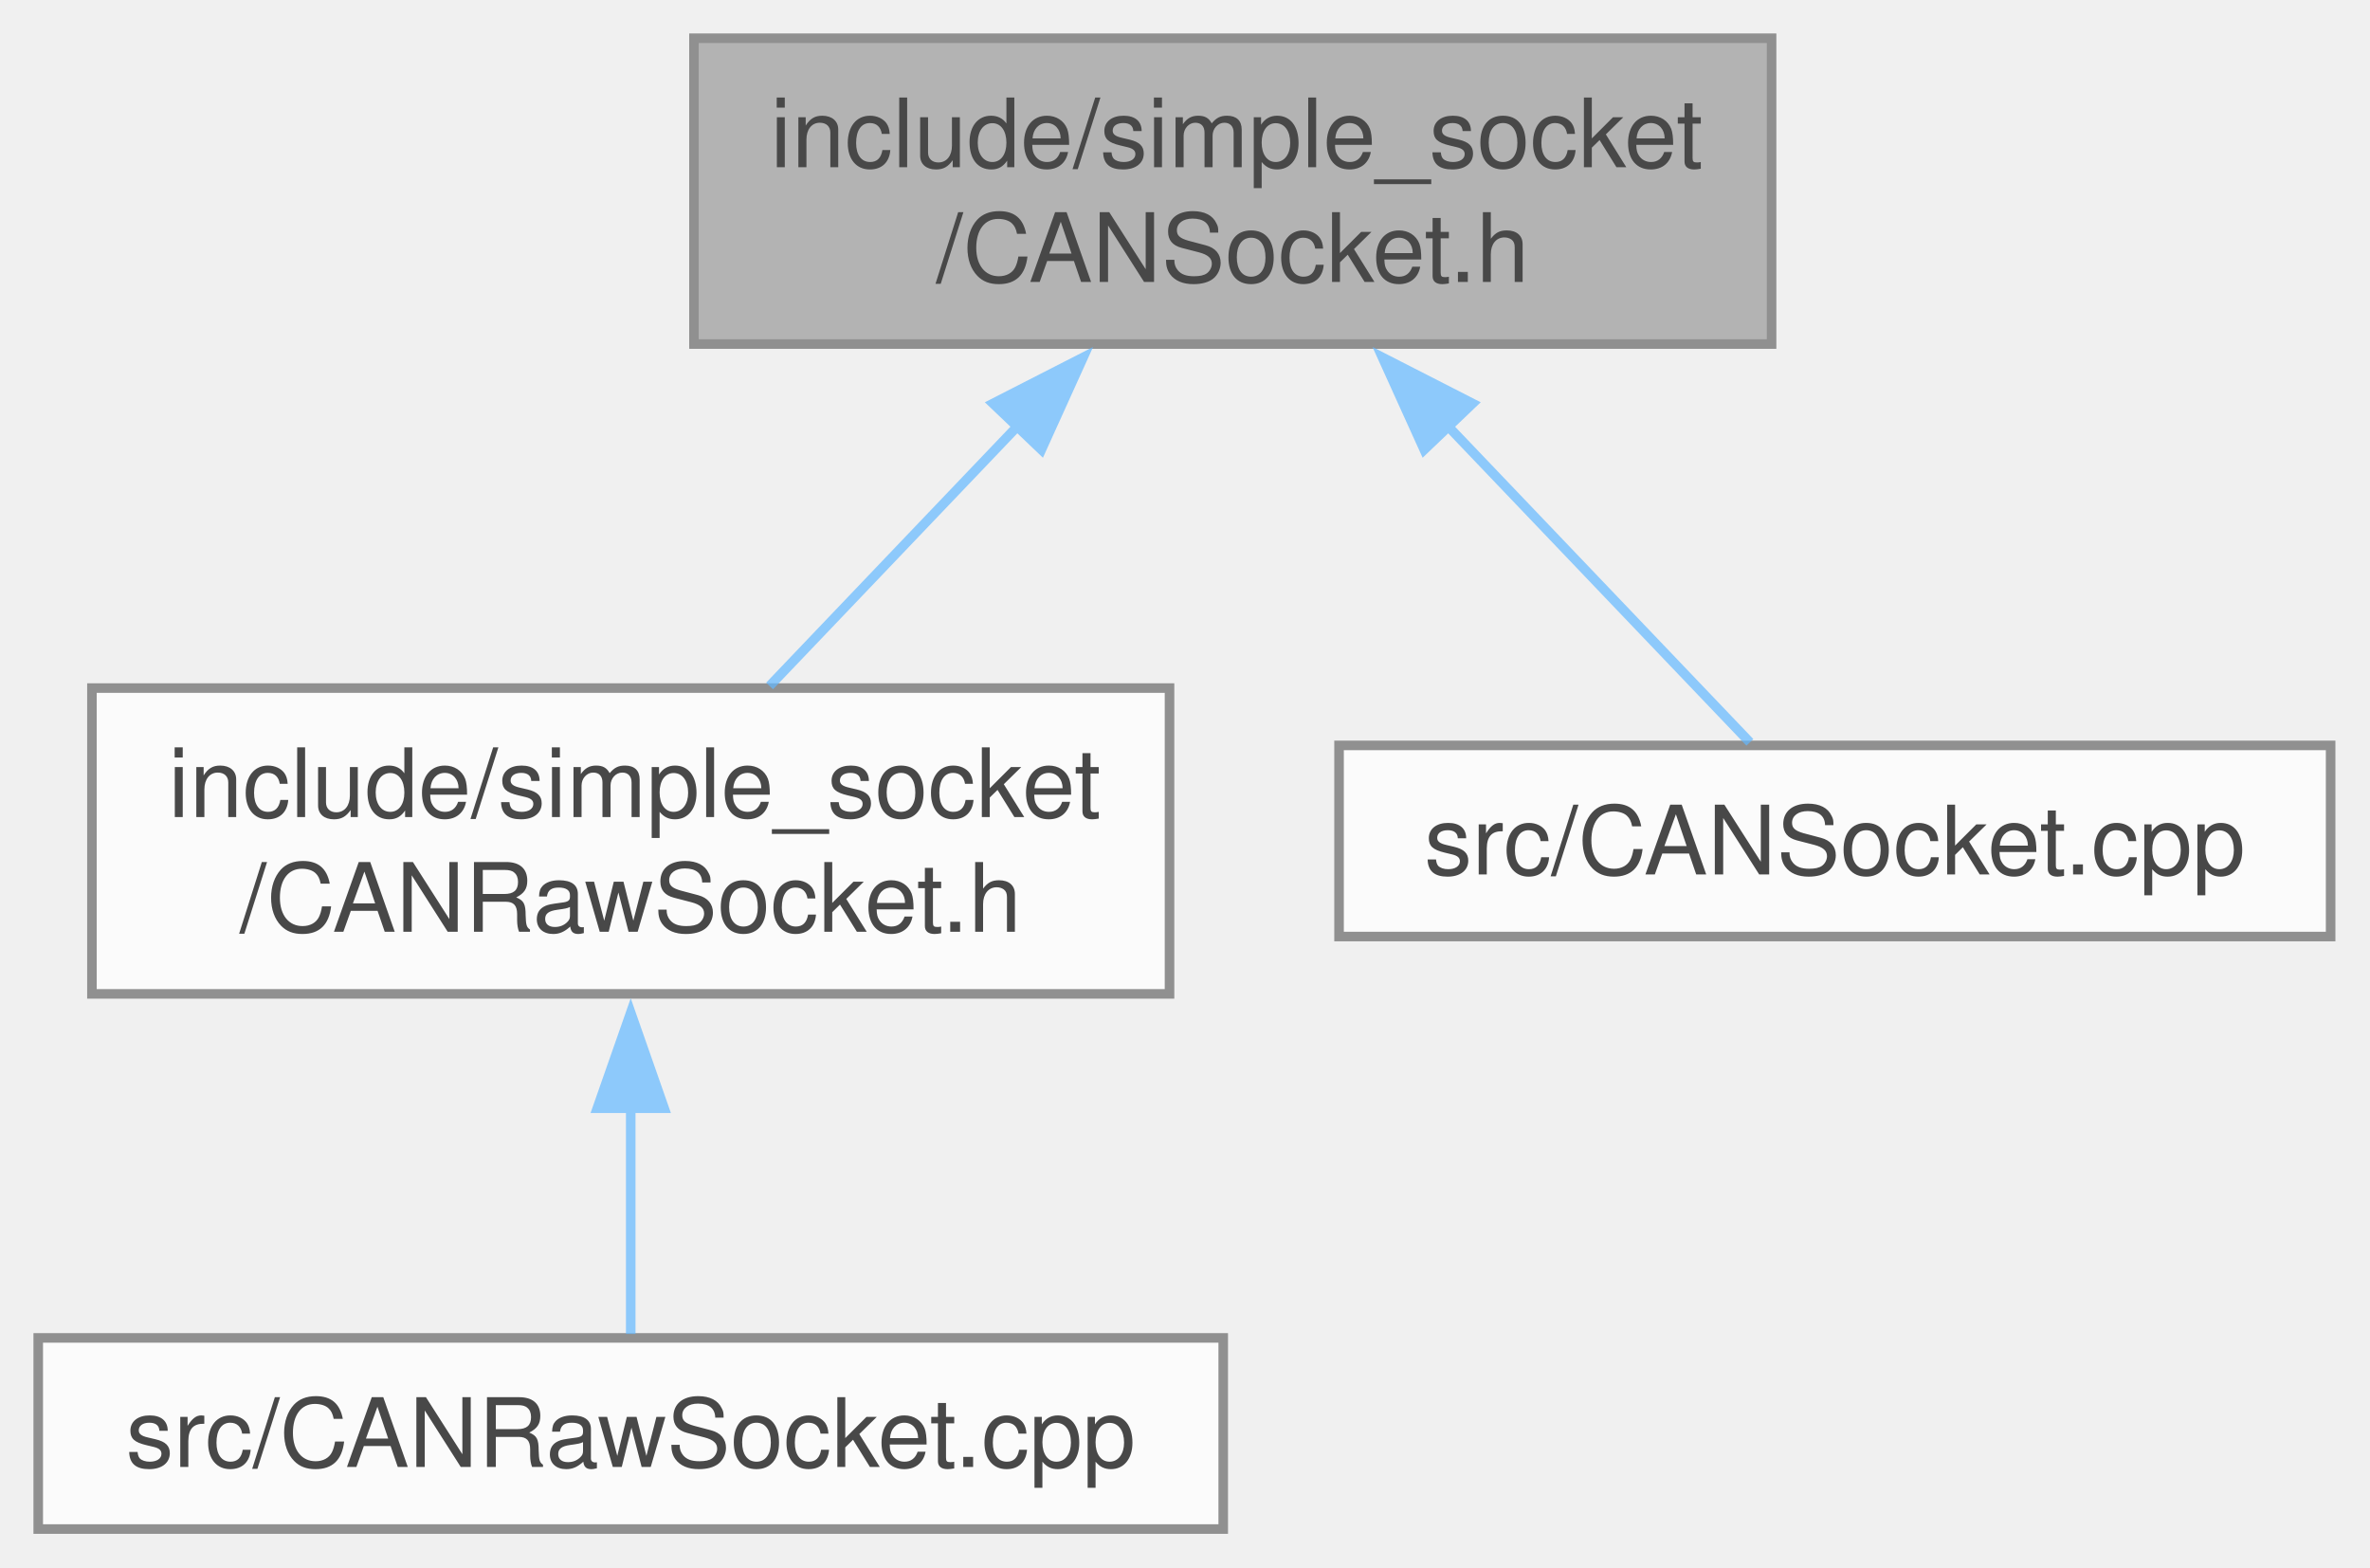
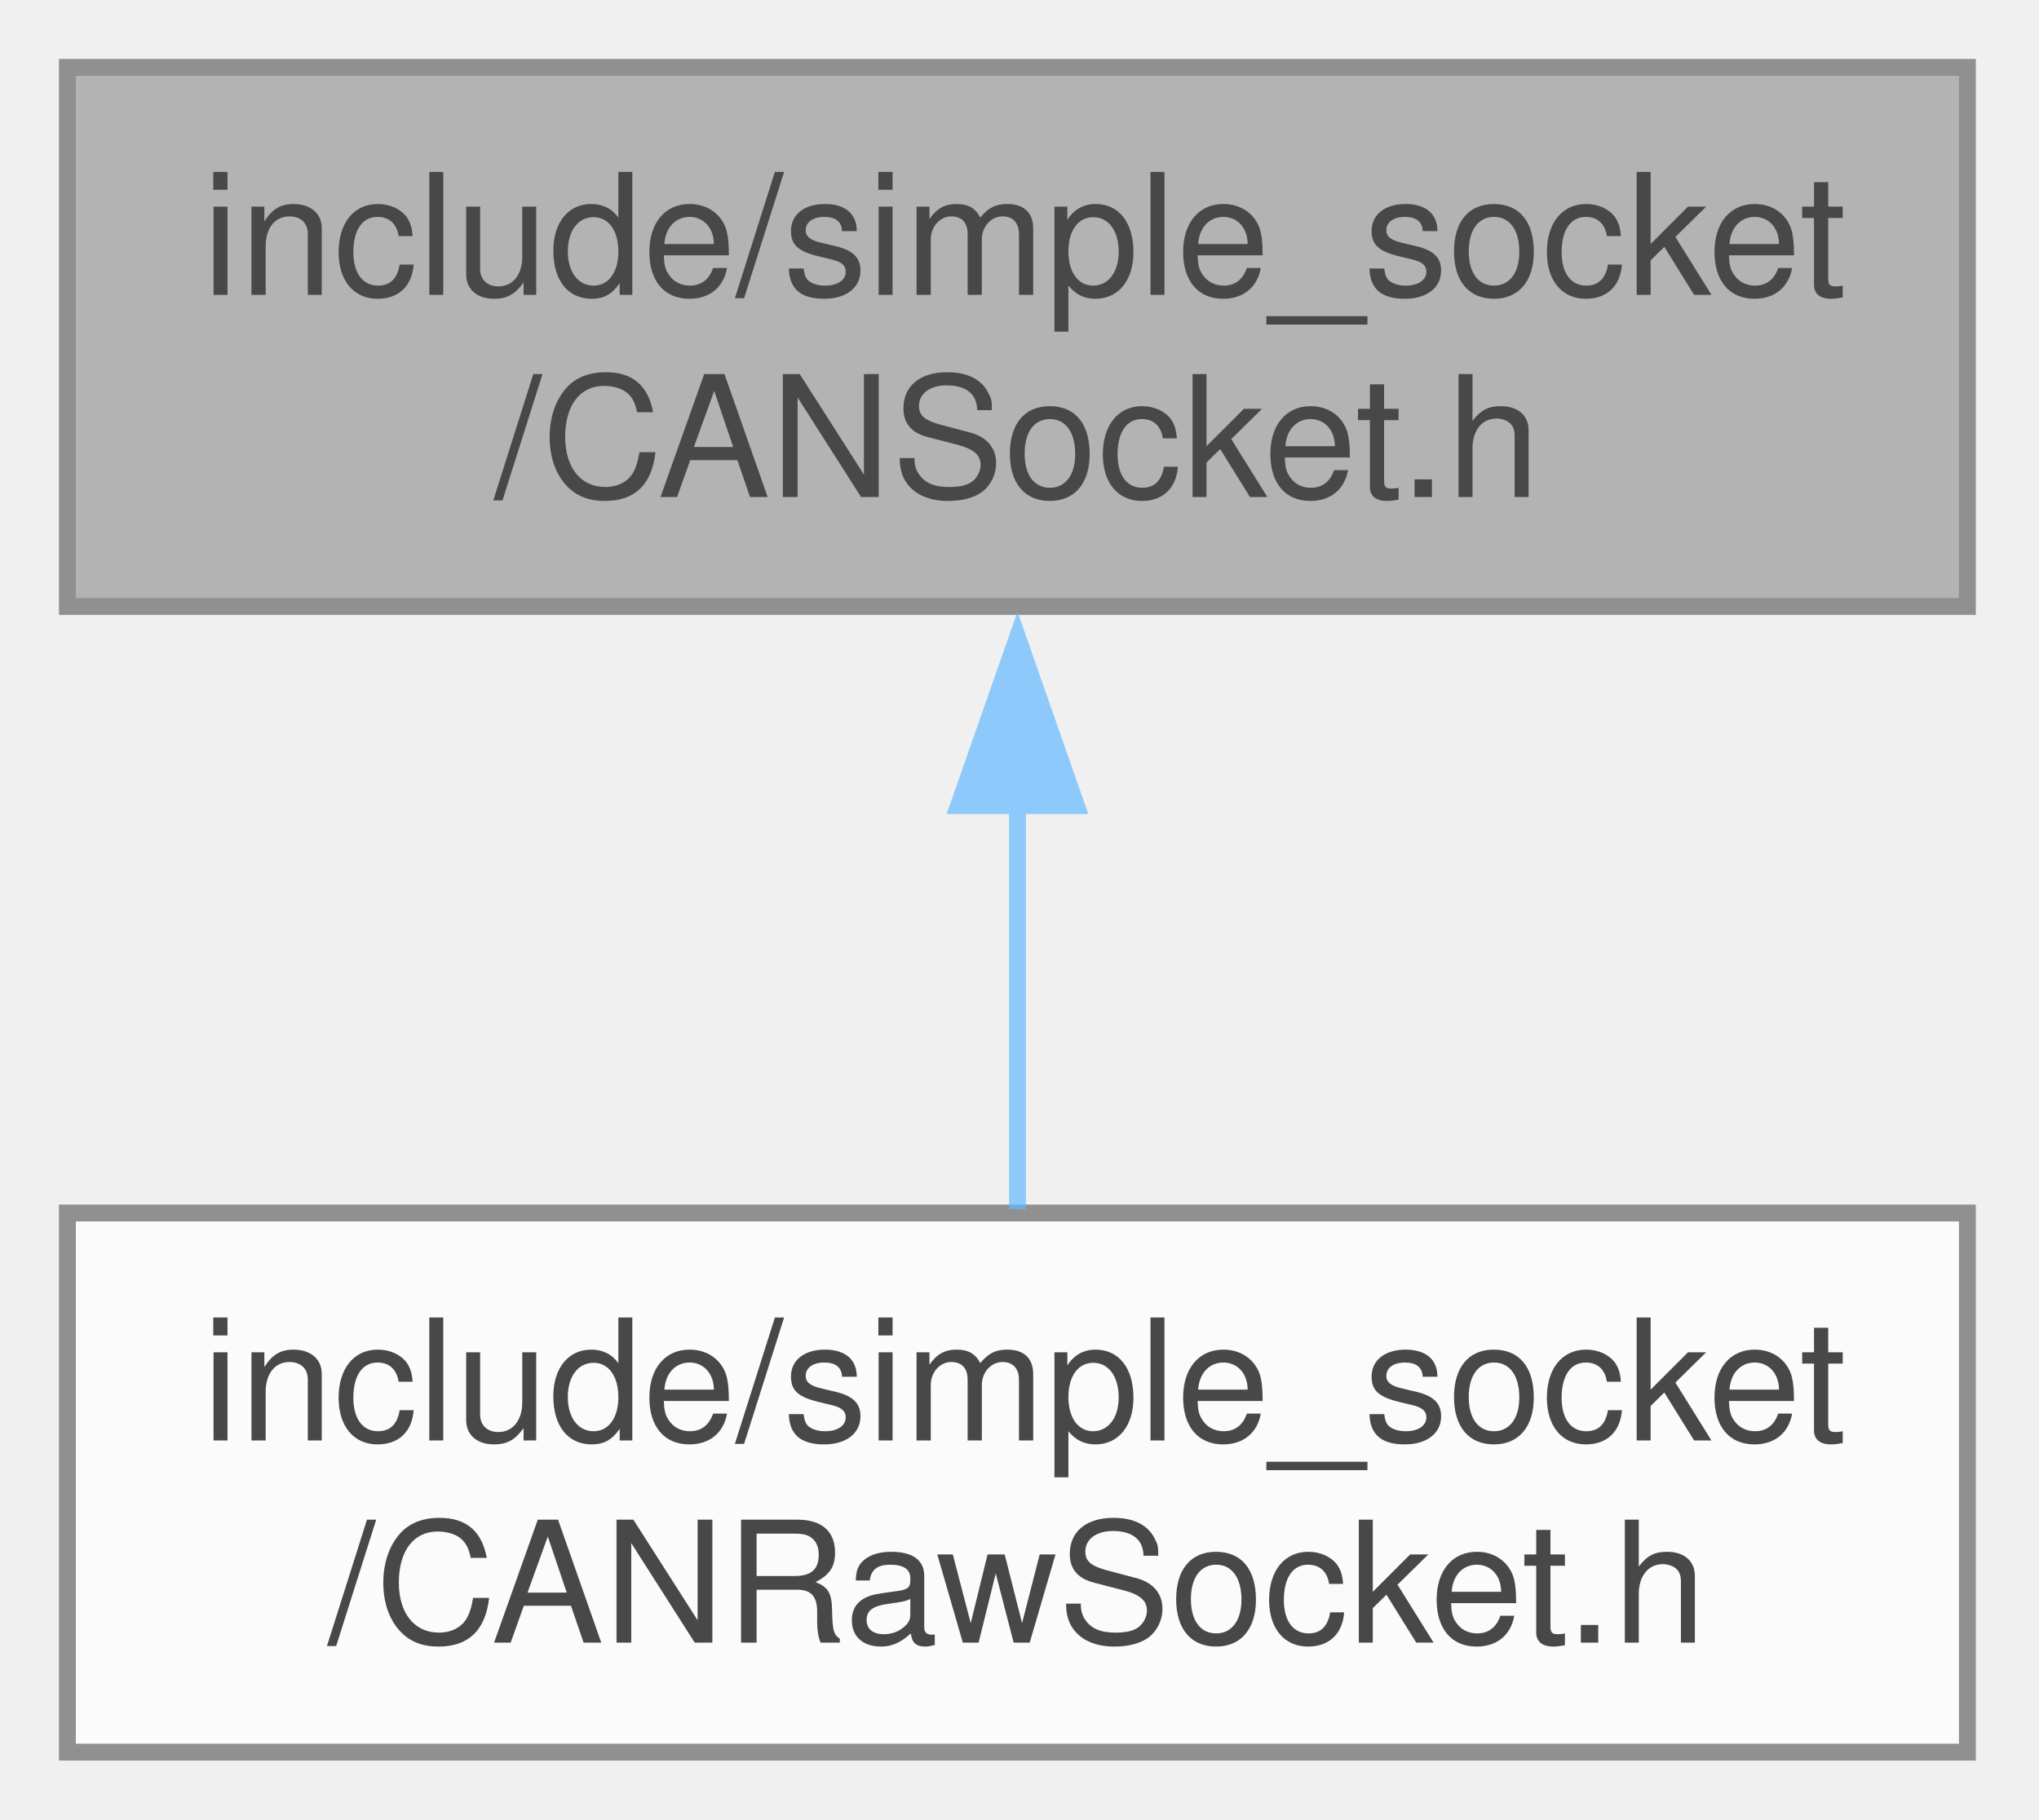
- <svg xmlns="http://www.w3.org/2000/svg" xmlns:xlink="http://www.w3.org/1999/xlink" width="248pt" height="164pt" viewBox="0.00 0.00 248.00 164.00">
+ <svg xmlns="http://www.w3.org/2000/svg" xmlns:xlink="http://www.w3.org/1999/xlink" width="121pt" height="108pt" viewBox="0.00 0.00 121.00 108.00">
  <svg id="main" version="1.1" xml:space="preserve">
    <style type="text/css">
.node, .edge {opacity: 0.7;}
.node.selected, .edge.selected {opacity: 1;}
.edge:hover path { stroke: red; }
.edge:hover polygon { stroke: red; fill: red; }
</style>
    <svg id="graph" class="graph">
-       <g id="graph0" class="graph" transform="scale(1 1) rotate(0) translate(4 160)">
+       <g id="graph0" class="graph" transform="scale(1 1) rotate(0) translate(4 104)">
        <g id="Node000001" class="node">
          <g id="a_Node000001">
            <a xlink:title=" ">
-               <polygon fill="#999999" stroke="#666666" points="181.38,-156 68.62,-156 68.62,-124 181.38,-124 181.38,-156" />
-               <text xml:space="preserve" text-anchor="start" x="76.62" y="-142.5" font-family="Helvetica,sans-Serif" font-size="10.00">include/simple_socket</text>
-               <text xml:space="preserve" text-anchor="middle" x="125" y="-130.5" font-family="Helvetica,sans-Serif" font-size="10.00">/CANSocket.h</text>
+               <polygon fill="#999999" stroke="#666666" points="112.75,-100 0,-100 0,-68 112.75,-68 112.75,-100" />
+               <text xml:space="preserve" text-anchor="start" x="8" y="-86.5" font-family="Helvetica,sans-Serif" font-size="10.00">include/simple_socket</text>
+               <text xml:space="preserve" text-anchor="middle" x="56.38" y="-74.5" font-family="Helvetica,sans-Serif" font-size="10.00">/CANSocket.h</text>
            </a>
          </g>
        </g>
        <g id="Node000002" class="node">
          <g id="a_Node000002">
            <a xlink:href="CANRawSocket_8h.html" target="_top" xlink:title=" ">
-               <polygon fill="white" stroke="#666666" points="118.38,-88 5.62,-88 5.62,-56 118.38,-56 118.38,-88" />
-               <text xml:space="preserve" text-anchor="start" x="13.62" y="-74.5" font-family="Helvetica,sans-Serif" font-size="10.00">include/simple_socket</text>
-               <text xml:space="preserve" text-anchor="middle" x="62" y="-62.5" font-family="Helvetica,sans-Serif" font-size="10.00">/CANRawSocket.h</text>
+               <polygon fill="white" stroke="#666666" points="112.75,-32 0,-32 0,0 112.75,0 112.75,-32" />
+               <text xml:space="preserve" text-anchor="start" x="8" y="-18.5" font-family="Helvetica,sans-Serif" font-size="10.00">include/simple_socket</text>
+               <text xml:space="preserve" text-anchor="middle" x="56.38" y="-6.5" font-family="Helvetica,sans-Serif" font-size="10.00">/CANRawSocket.h</text>
            </a>
          </g>
        </g>
        <g id="edge1_Node000001_Node000002" class="edge">
          <g id="a_edge1_Node000001_Node000002">
            <a xlink:title=" ">
-               <path fill="none" stroke="#63b8ff" d="M102.5,-115.43C93.86,-106.38 84.23,-96.29 76.53,-88.22" />
-               <polygon fill="#63b8ff" stroke="#63b8ff" points="99.91,-117.78 109.34,-122.6 104.97,-112.95 99.91,-117.78" />
-             </a>
-           </g>
-         </g>
-         <g id="Node000004" class="node">
-           <g id="a_Node000004">
-             <a xlink:href="CANSocket_8cpp.html" target="_top" xlink:title=" ">
-               <polygon fill="white" stroke="#666666" points="239.88,-82 136.12,-82 136.12,-62 239.88,-62 239.88,-82" />
-               <text xml:space="preserve" text-anchor="middle" x="188" y="-68.5" font-family="Helvetica,sans-Serif" font-size="10.00">src/CANSocket.cpp</text>
-             </a>
-           </g>
-         </g>
-         <g id="edge3_Node000001_Node000004" class="edge">
-           <g id="a_edge3_Node000001_Node000004">
-             <a xlink:title=" ">
-               <path fill="none" stroke="#63b8ff" d="M147.55,-115.37C158.46,-103.95 170.93,-90.88 179.11,-82.32" />
-               <polygon fill="#63b8ff" stroke="#63b8ff" points="145.03,-112.95 140.66,-122.6 150.09,-117.78 145.03,-112.95" />
-             </a>
-           </g>
-         </g>
-         <g id="Node000003" class="node">
-           <g id="a_Node000003">
-             <a xlink:href="CANRawSocket_8cpp.html" target="_top" xlink:title=" ">
-               <polygon fill="white" stroke="#666666" points="124,-20 0,-20 0,0 124,0 124,-20" />
-               <text xml:space="preserve" text-anchor="middle" x="62" y="-6.5" font-family="Helvetica,sans-Serif" font-size="10.00">src/CANRawSocket.cpp</text>
-             </a>
-           </g>
-         </g>
-         <g id="edge2_Node000002_Node000003" class="edge">
-           <g id="a_edge2_Node000002_Node000003">
-             <a xlink:title=" ">
-               <path fill="none" stroke="#63b8ff" d="M62,-44.08C62,-35.6 62,-26.8 62,-20.41" />
-               <polygon fill="#63b8ff" stroke="#63b8ff" points="58.5,-44.03 62,-54.03 65.5,-44.03 58.5,-44.03" />
+               <path fill="none" stroke="#63b8ff" d="M56.38,-56.31C56.38,-48.12 56.38,-39.38 56.38,-32.22" />
+               <polygon fill="#63b8ff" stroke="#63b8ff" points="52.88,-56.18 56.38,-66.18 59.88,-56.18 52.88,-56.18" />
            </a>
          </g>
        </g>
      </g>
    </svg>
  </svg>
  <style type="text/css">

[data-mouse-over-selected='false'] { opacity: 0.7; }
[data-mouse-over-selected='true']  { opacity: 1.0; }

</style>
</svg>
